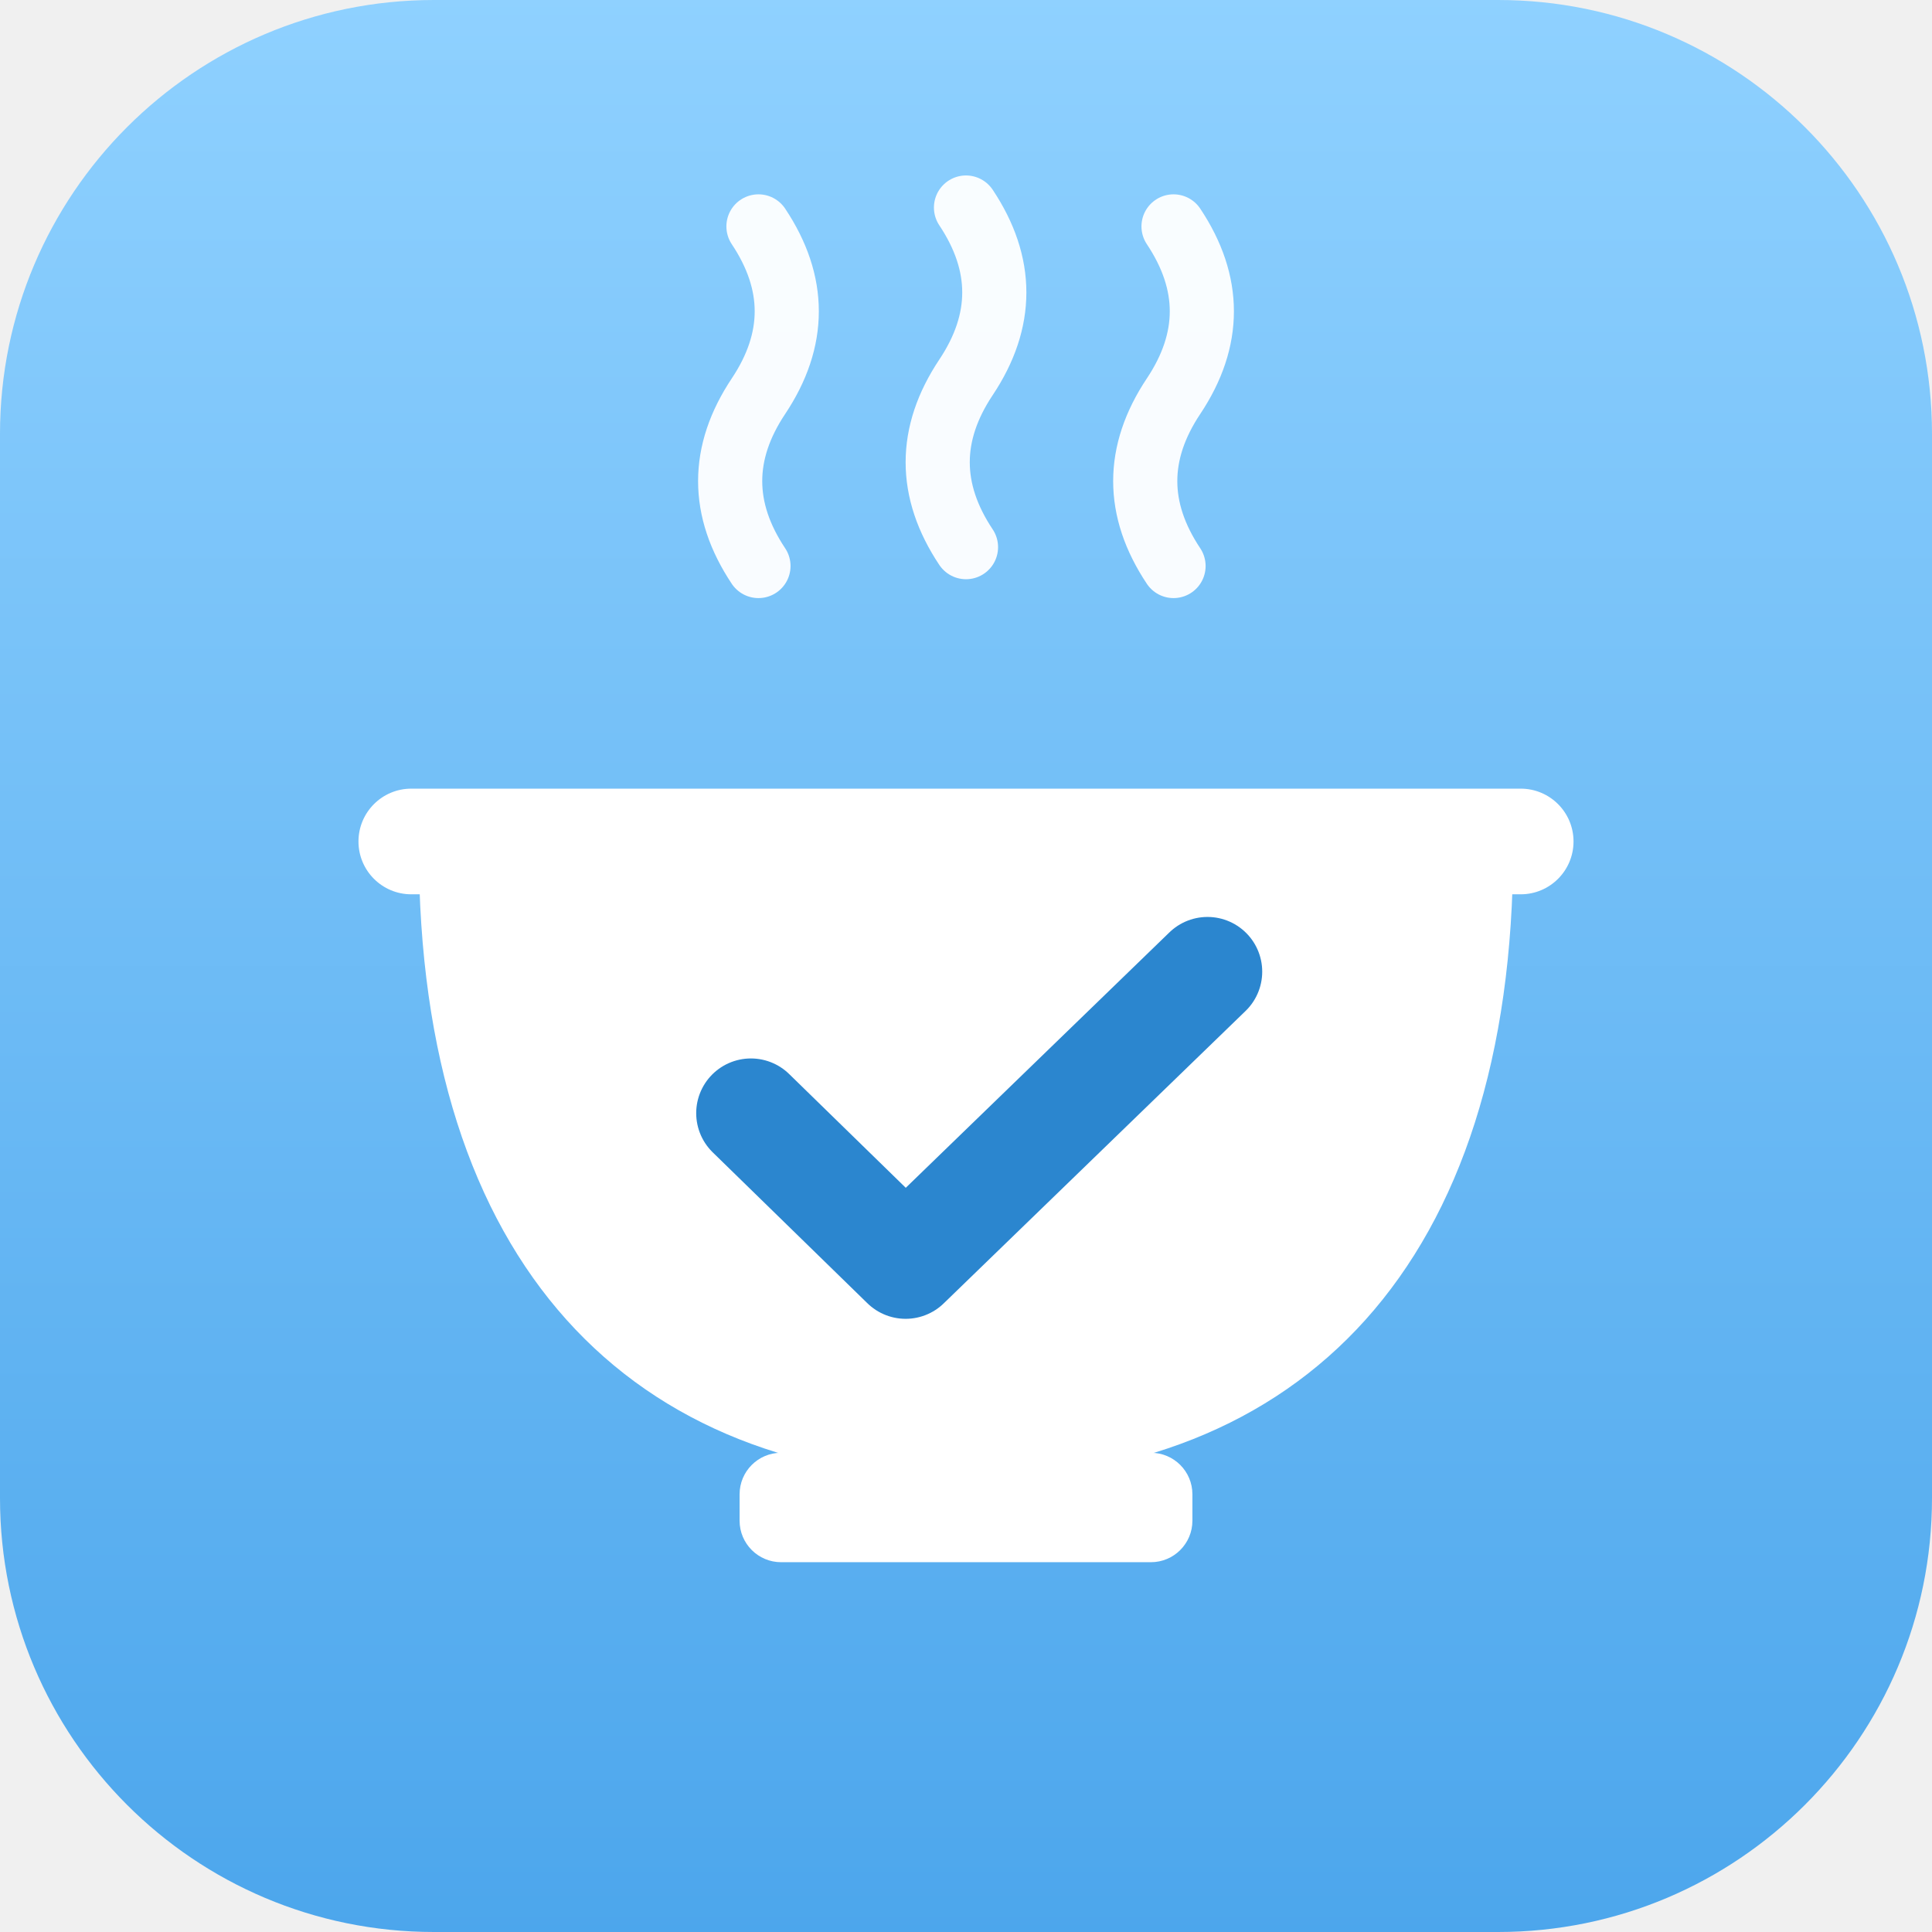
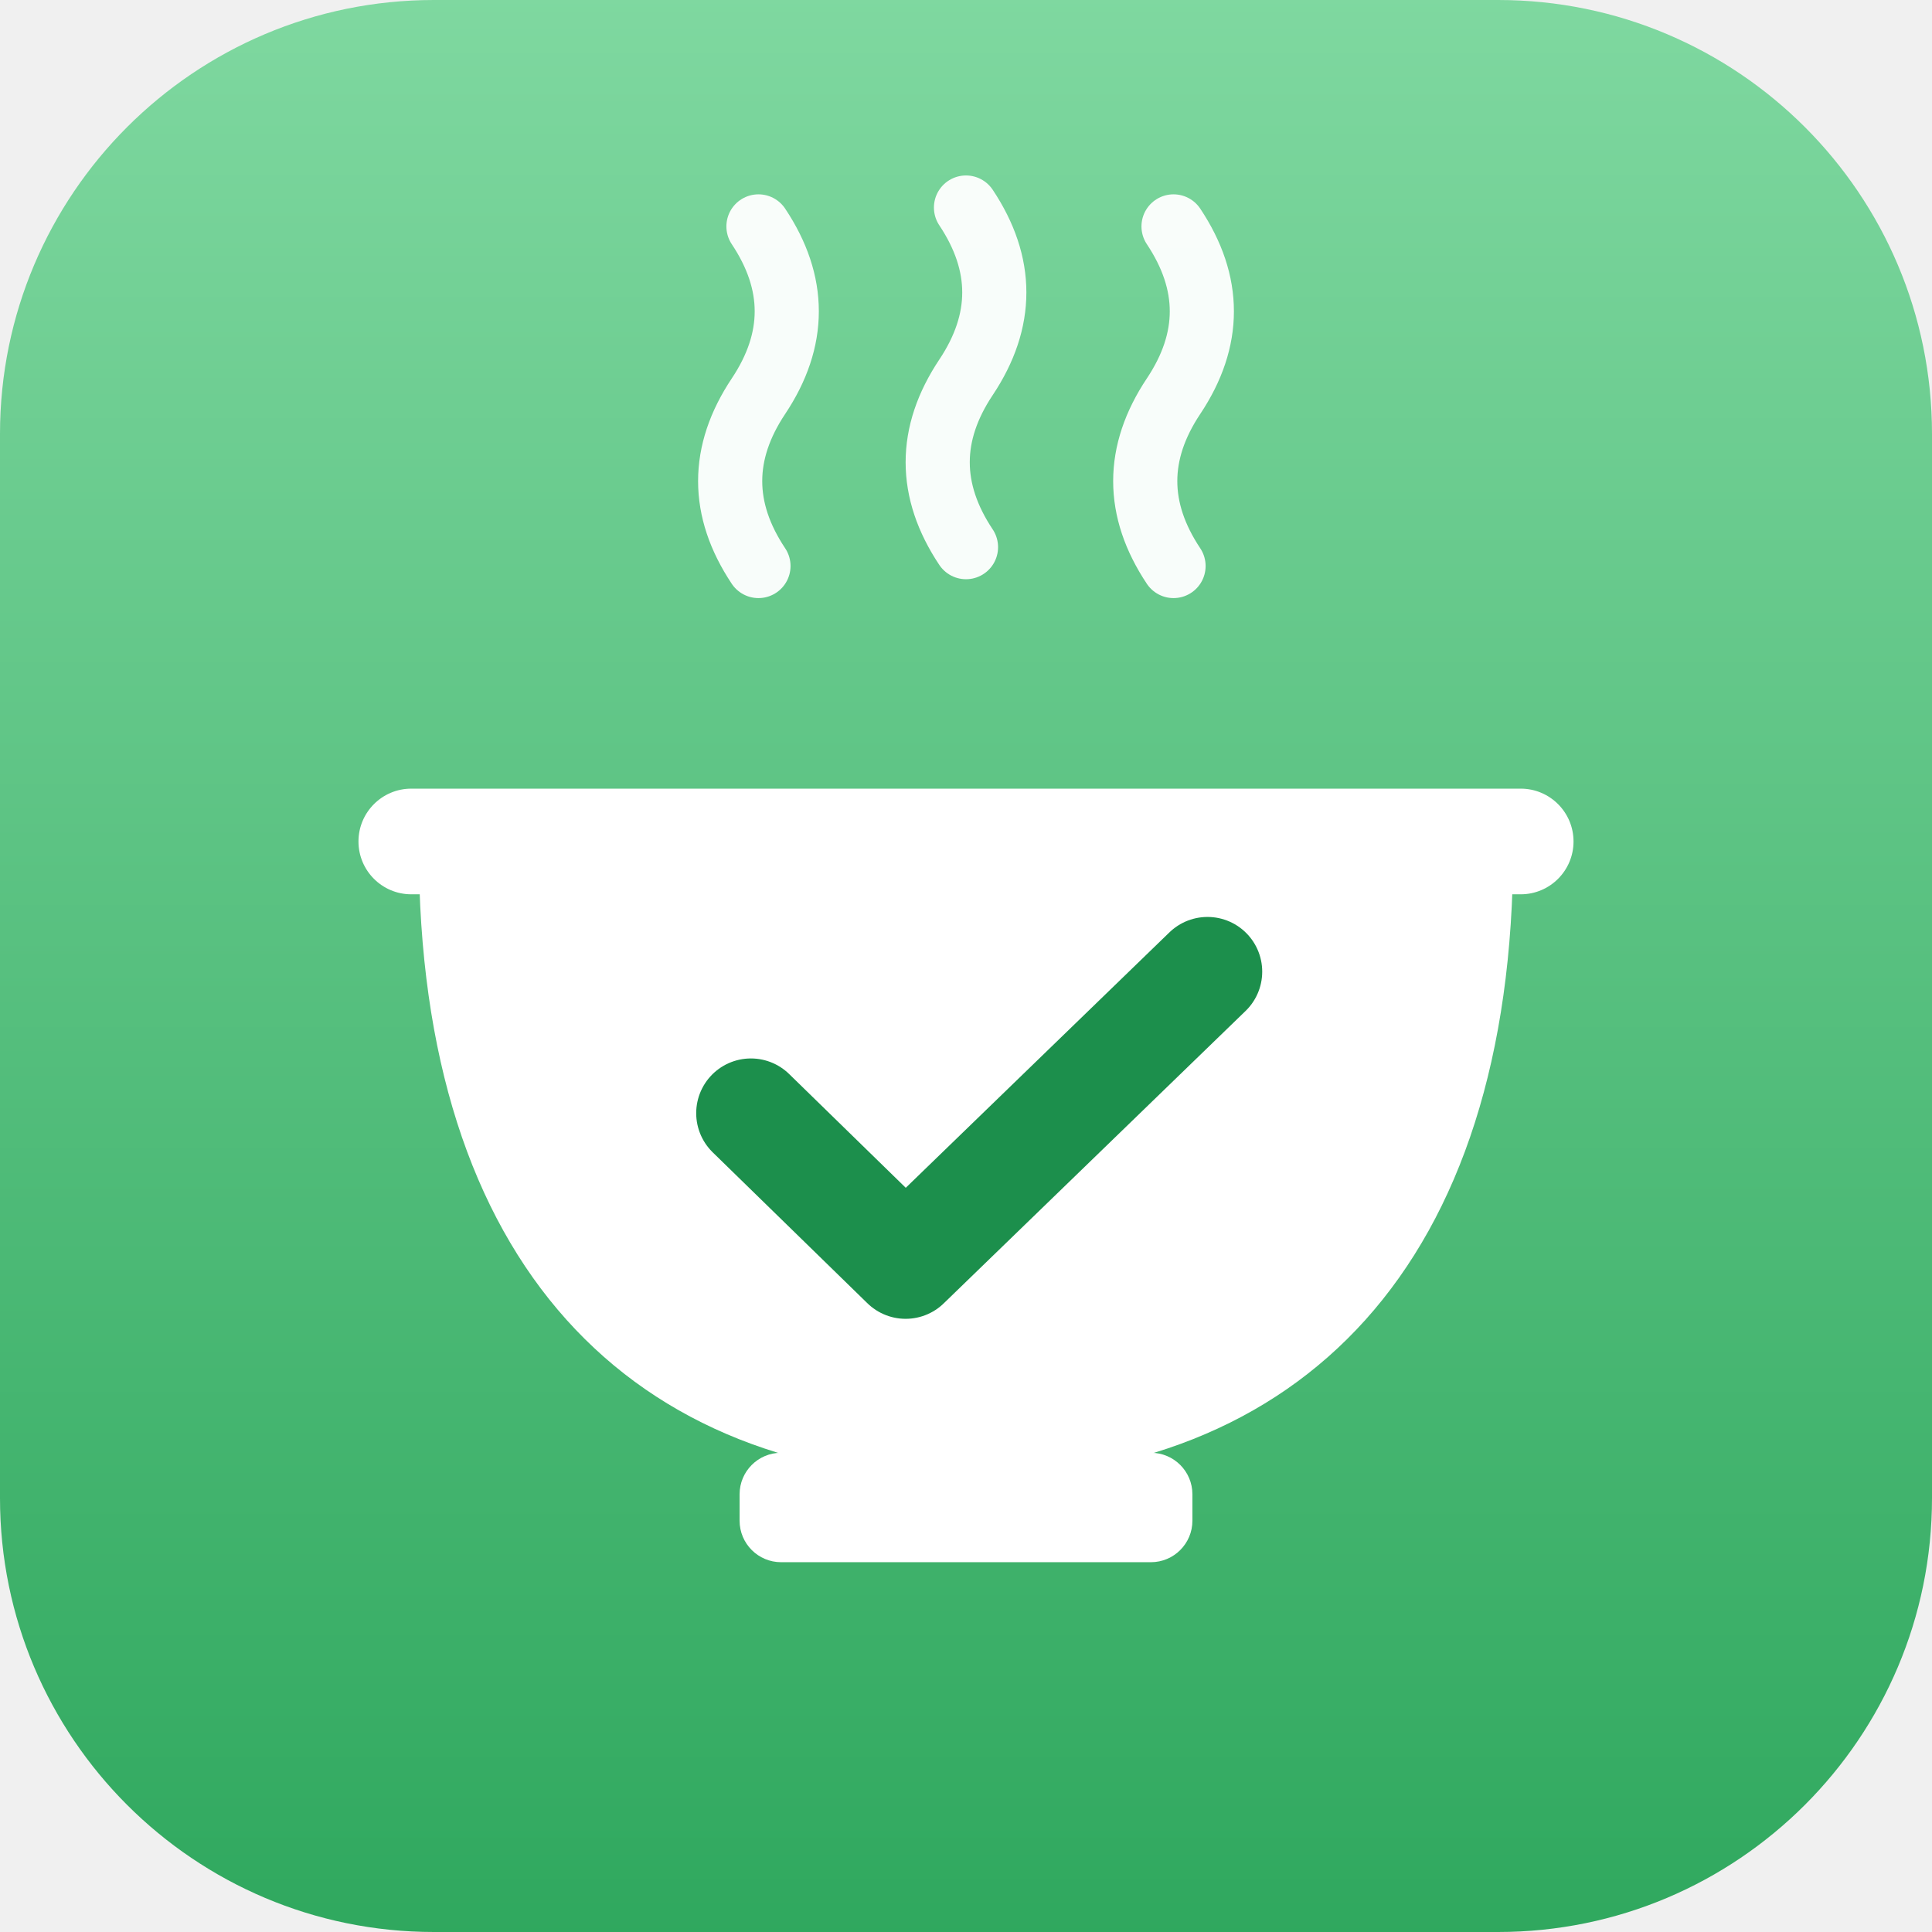
<svg xmlns="http://www.w3.org/2000/svg" viewBox="0 0 1024 1024" width="1024" height="1024">
  <defs>
    <linearGradient id="g" x1="0" y1="0" x2="0" y2="1">
-       <stop offset="0" stop-color="#8FD1FF" />
-       <stop offset="1" stop-color="#4CA6EC" />
+       <stop offset="0" stop-color="#7FD8A0" />
+       <stop offset="1" stop-color="#2FA85E" />
    </linearGradient>
  </defs>
  <rect width="1024" height="1024" rx="230" fill="url(#g)" />
  <g fill="none" stroke="#FFFFFF" stroke-width="34" stroke-linecap="round" opacity="0.95">
    <path d="M402 300 q-30 -45 0 -90 q30 -45 0 -90" />
    <path d="M512 290 q-30 -45 0 -90 q30 -45 0 -90" />
    <path d="M622 300 q-30 -45 0 -90 q30 -45 0 -90" />
  </g>
  <path d="M222 450 H802 C802 670 690 784 512 784 C334 784 222 670 222 450 Z" fill="#FFFFFF" />
  <rect x="190" y="418" width="644" height="56" rx="28" fill="#FFFFFF" />
  <rect x="392" y="770" width="240" height="58" rx="22" fill="#FFFFFF" />
-   <path d="M398 590 L480 670 L640 515" fill="none" stroke="#2B86CF" stroke-width="58" stroke-linecap="round" stroke-linejoin="round" />
+   <path d="M398 590 L480 670 L640 515" fill="none" stroke="#1C8F4C" stroke-width="58" stroke-linecap="round" stroke-linejoin="round" />
</svg>
